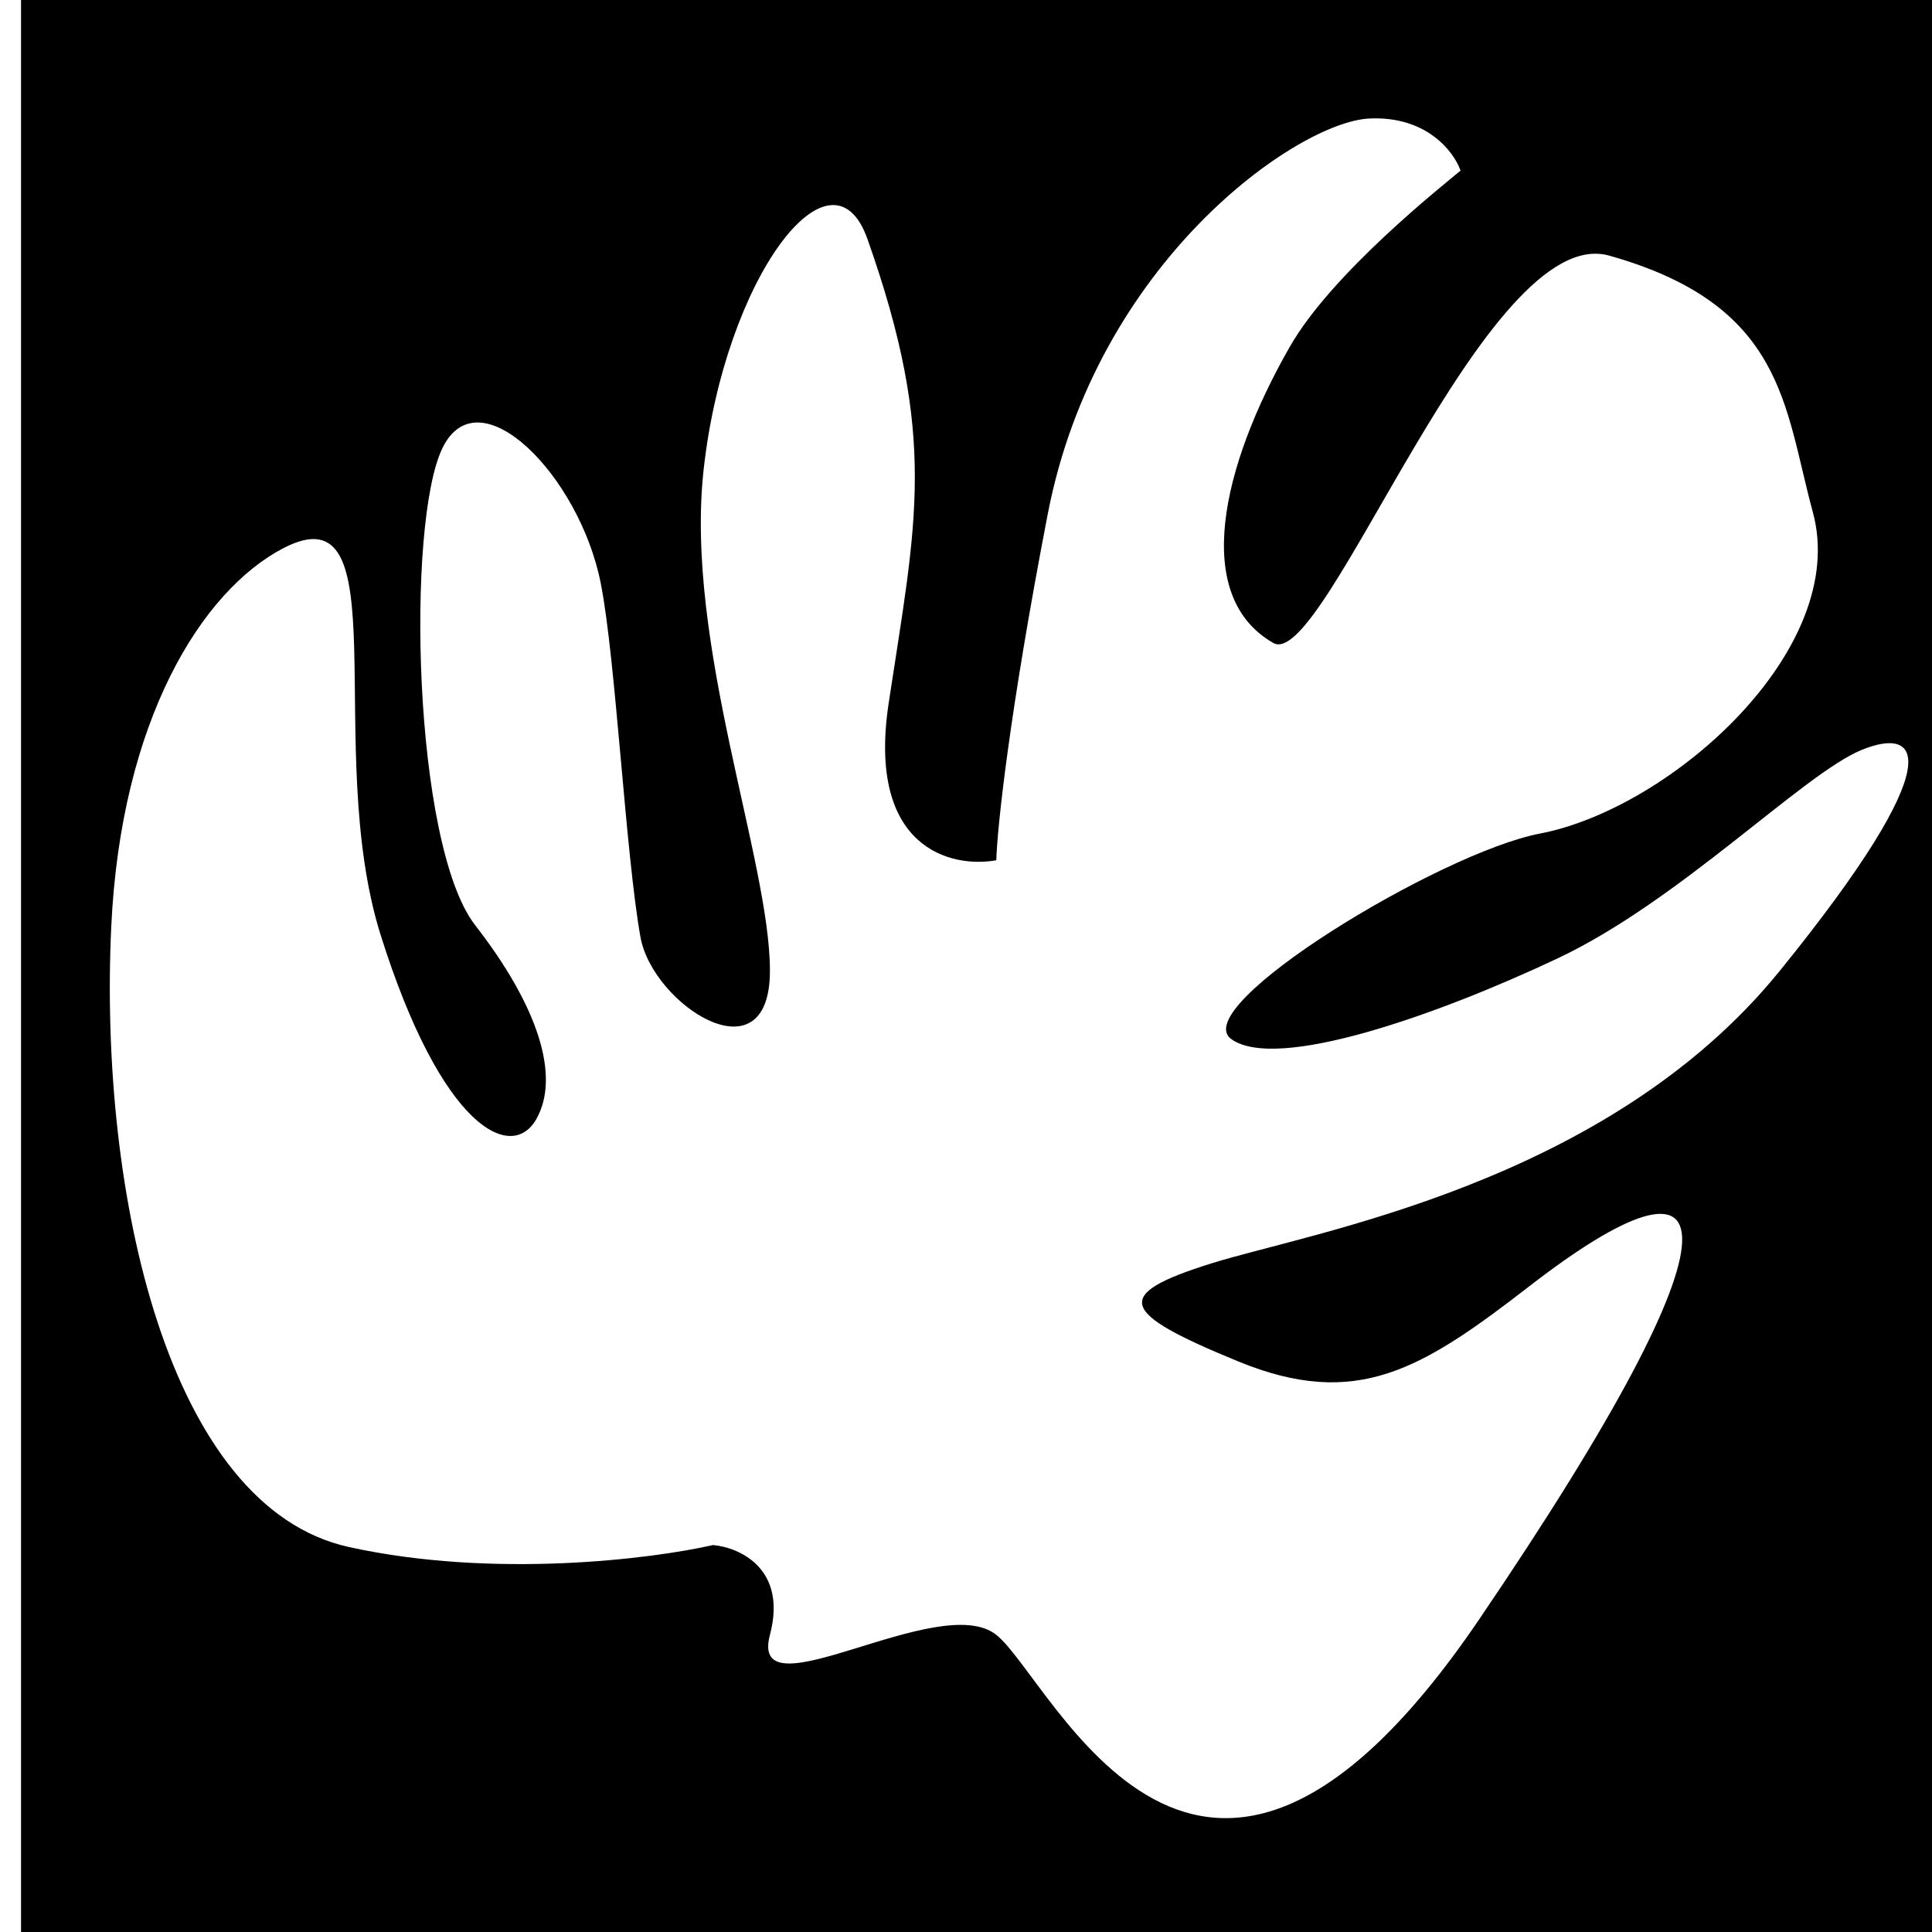
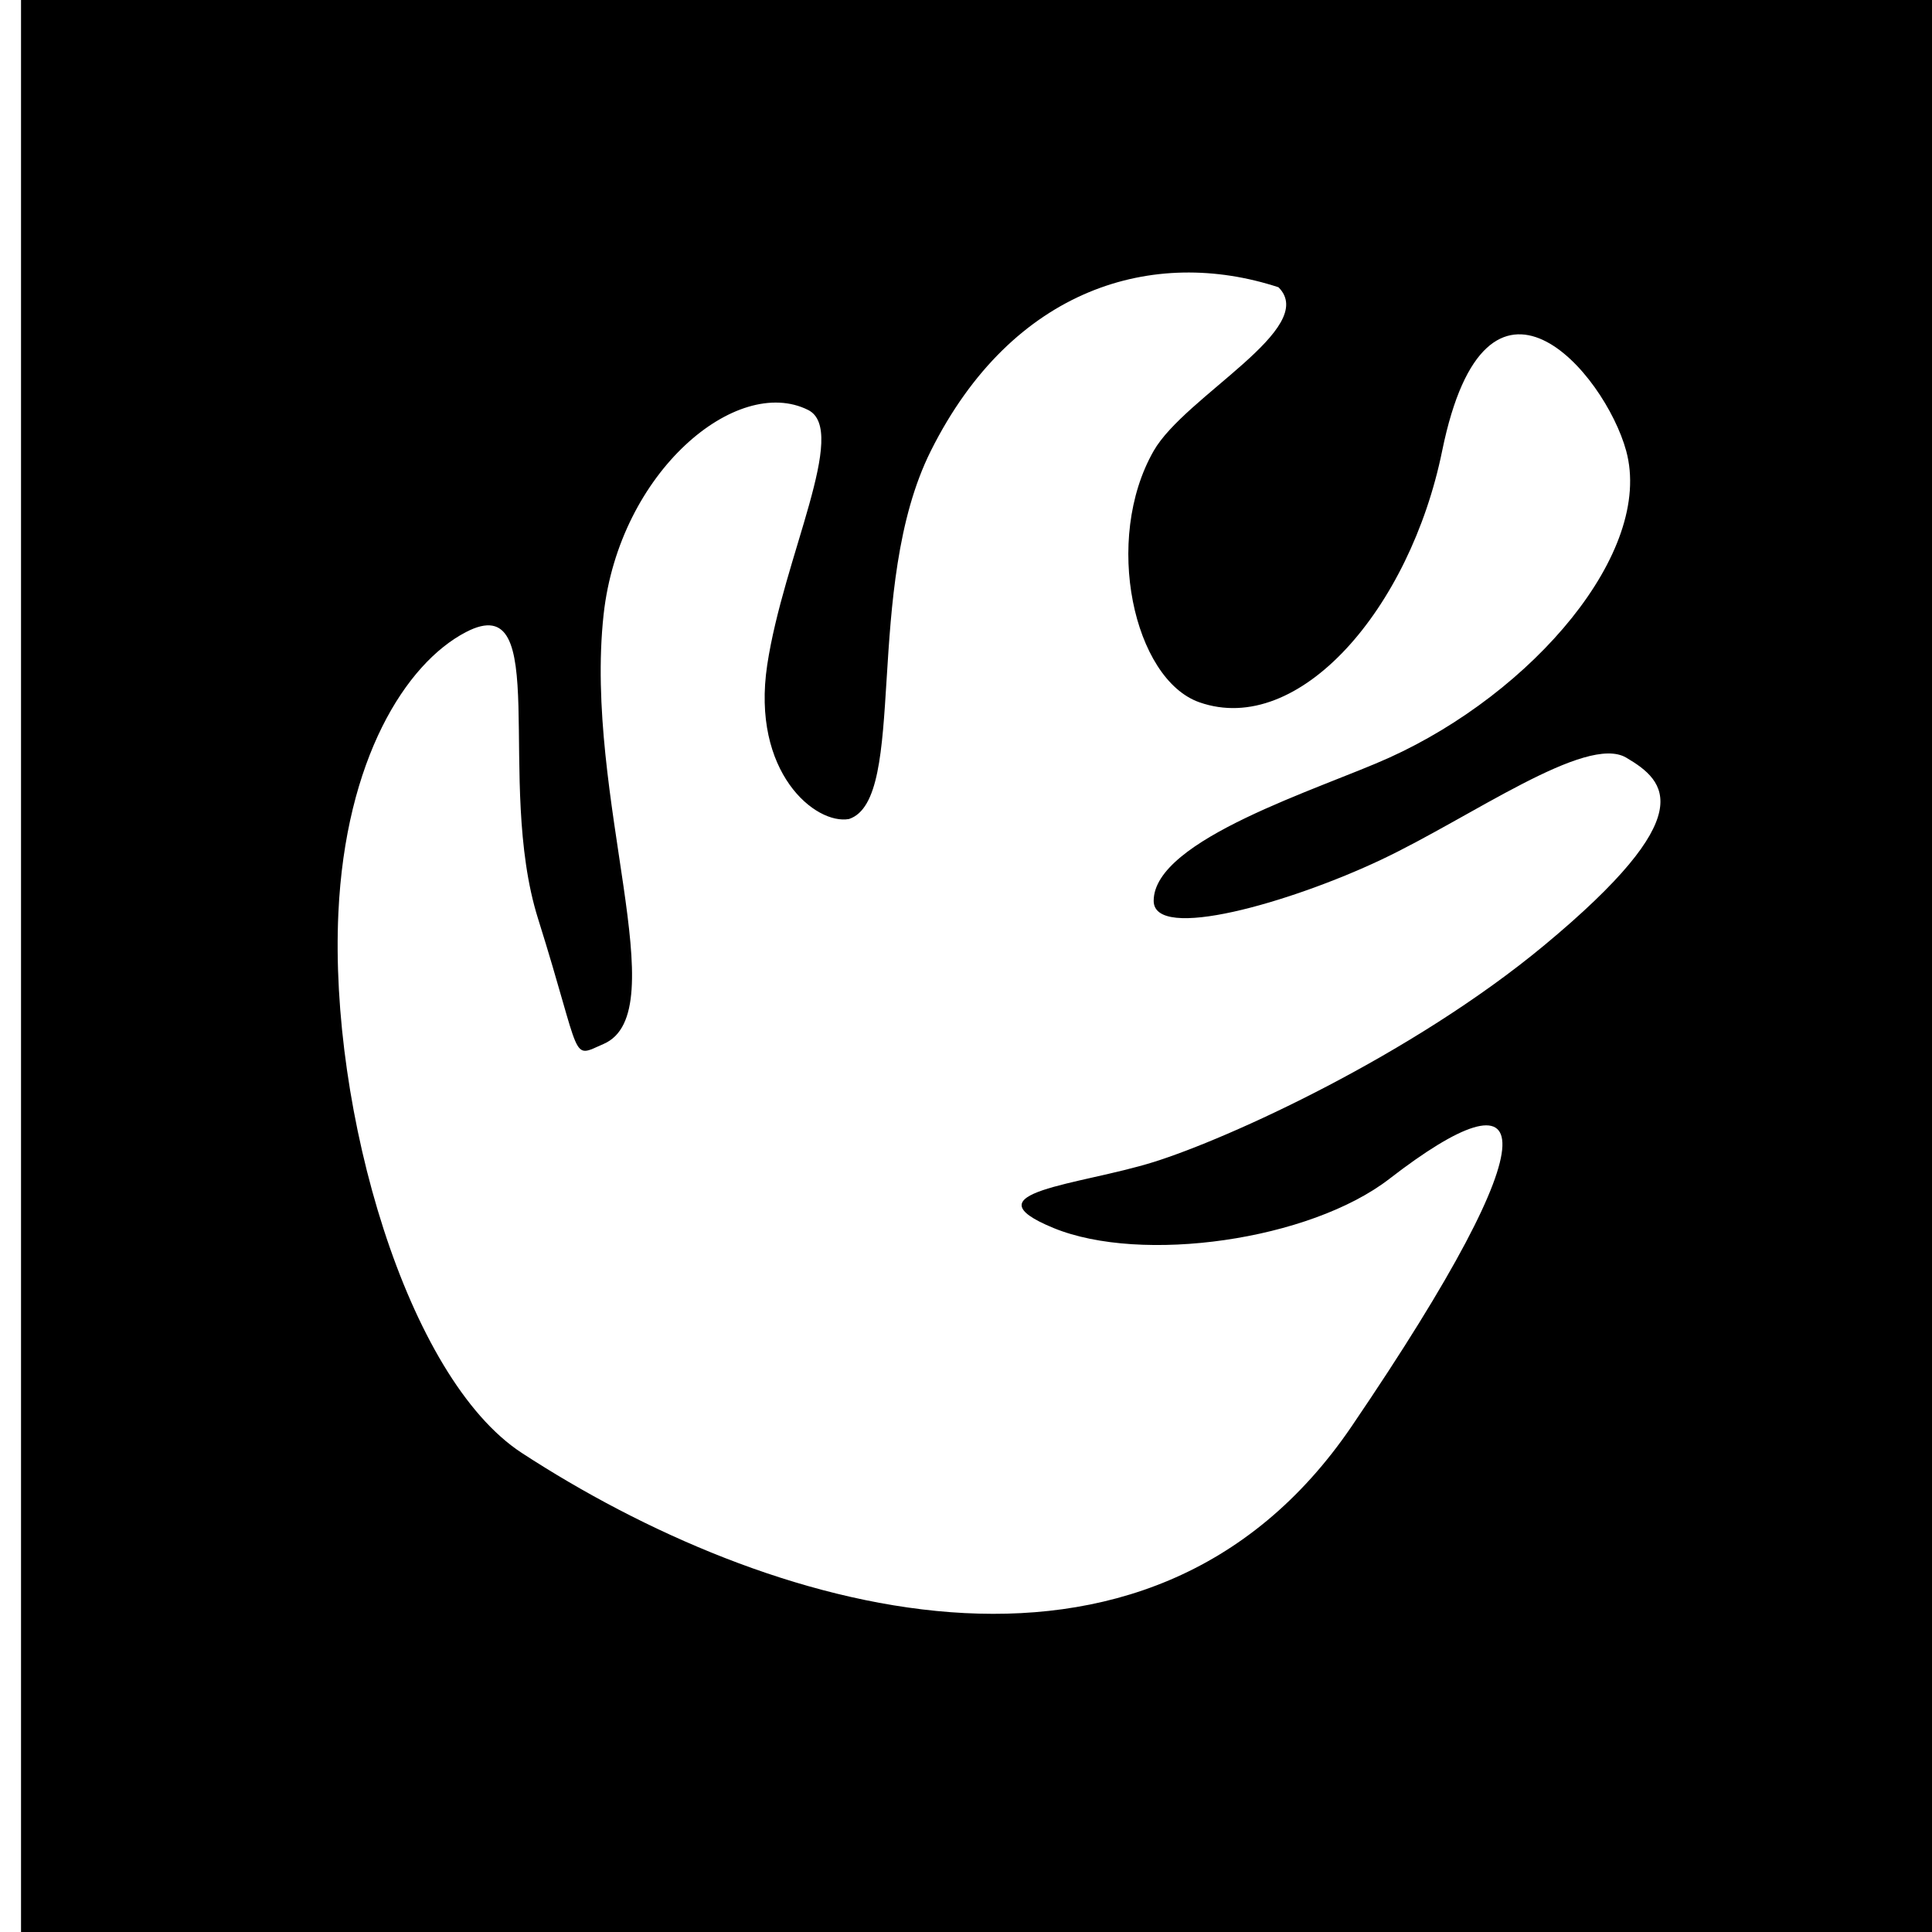
<svg xmlns="http://www.w3.org/2000/svg" width="35" height="35" viewBox="0 0 35 35" fill="none">
-   <g clip-path="url(#clip0_29_11)">
+   <g clip-path="url(#clip0_35_2)">
    <rect width="35" height="35" fill="white" />
    <rect x="0.381" y="-0.849" width="38" height="38" fill="black" />
-     <path d="M13.948 29.617C14.266 28.415 13.393 28.032 12.917 27.99C11.812 28.242 8.945 28.603 6.322 28.026C3.044 27.306 1.79 21.63 2.015 16.798C2.189 13.047 3.655 10.701 5.133 9.931C7.268 8.819 5.833 13.556 6.895 16.936C8 20.451 9.267 21.059 9.714 20.277C10.161 19.495 9.739 18.215 8.609 16.762C7.479 15.309 7.356 9.471 8.015 8.118C8.673 6.764 10.498 8.615 10.883 10.565C11.155 11.941 11.329 15.434 11.602 16.974C11.821 18.206 13.948 19.587 13.948 17.586C13.948 15.584 12.402 11.655 12.746 8.516C13.13 5.026 15.065 2.493 15.715 4.331C16.994 7.946 16.596 9.448 16.099 12.739C15.701 15.372 17.233 15.733 18.049 15.584C18.065 15.017 18.275 12.968 18.981 9.312C19.863 4.742 23.503 2.209 24.807 2.147C25.85 2.097 26.343 2.755 26.459 3.091C26.16 3.343 24.133 4.939 23.366 6.282C22.123 8.456 21.589 10.803 23.067 11.648C23.999 12.181 26.918 4.002 29.153 4.631C32.333 5.526 32.32 7.364 32.841 9.277C33.517 11.755 30.277 14.645 27.897 15.101C26.084 15.448 21.488 18.242 22.308 18.826C23.128 19.41 26.009 18.404 28.22 17.361C30.431 16.318 32.667 14.021 33.722 13.587C34.778 13.152 35.374 13.724 32.244 17.586C29.113 21.448 23.773 22.316 21.947 22.887C20.121 23.458 20.283 23.781 22.431 24.663C24.58 25.545 25.762 24.805 27.71 23.298C31.225 20.579 31.871 21.87 26.79 29.346C21.709 36.822 19.079 30.437 18.049 29.617C17.018 28.797 13.55 31.12 13.948 29.617Z" fill="white" />
+     <path d="M25.17 21.356C27.774 19.341 28.253 20.298 24.488 25.837C20.764 31.316 13.839 29.181 9.454 26.322C7.37 24.963 5.964 20.119 6.13 16.54C6.259 13.76 7.346 12.021 8.441 11.451C10.023 10.627 8.96 14.137 9.747 16.642C10.565 19.246 10.323 19.179 10.935 18.912C12.258 18.337 10.571 14.455 10.935 11.132C11.22 8.546 13.348 6.781 14.64 7.427C15.381 7.798 14.194 10.094 13.899 12.045C13.605 13.996 14.777 14.947 15.381 14.837C16.457 14.479 15.629 10.636 16.863 8.168C18.345 5.204 20.9 4.463 23.161 5.204C23.903 5.945 21.469 7.173 20.9 8.168C19.979 9.778 20.539 12.306 21.729 12.723C23.532 13.355 25.542 11.03 26.126 8.168C26.931 4.225 29.073 6.751 29.46 8.168C29.96 10.005 27.763 12.55 25.17 13.725C23.924 14.29 20.9 15.207 20.9 16.319C20.9 17.064 23.376 16.351 25.014 15.578C26.652 14.805 28.73 13.297 29.46 13.725C30.201 14.16 30.812 14.77 27.978 17.123C25.576 19.117 22.253 20.628 20.9 21.051C19.547 21.474 17.495 21.593 19.087 22.247C20.678 22.9 23.726 22.472 25.17 21.356Z" fill="white" />
  </g>
  <defs>
-     <clipPath id="clip0_29_11">
+     <clipPath id="clip0_35_2">
      <rect width="35" height="35" fill="white" />
    </clipPath>
  </defs>
</svg>
